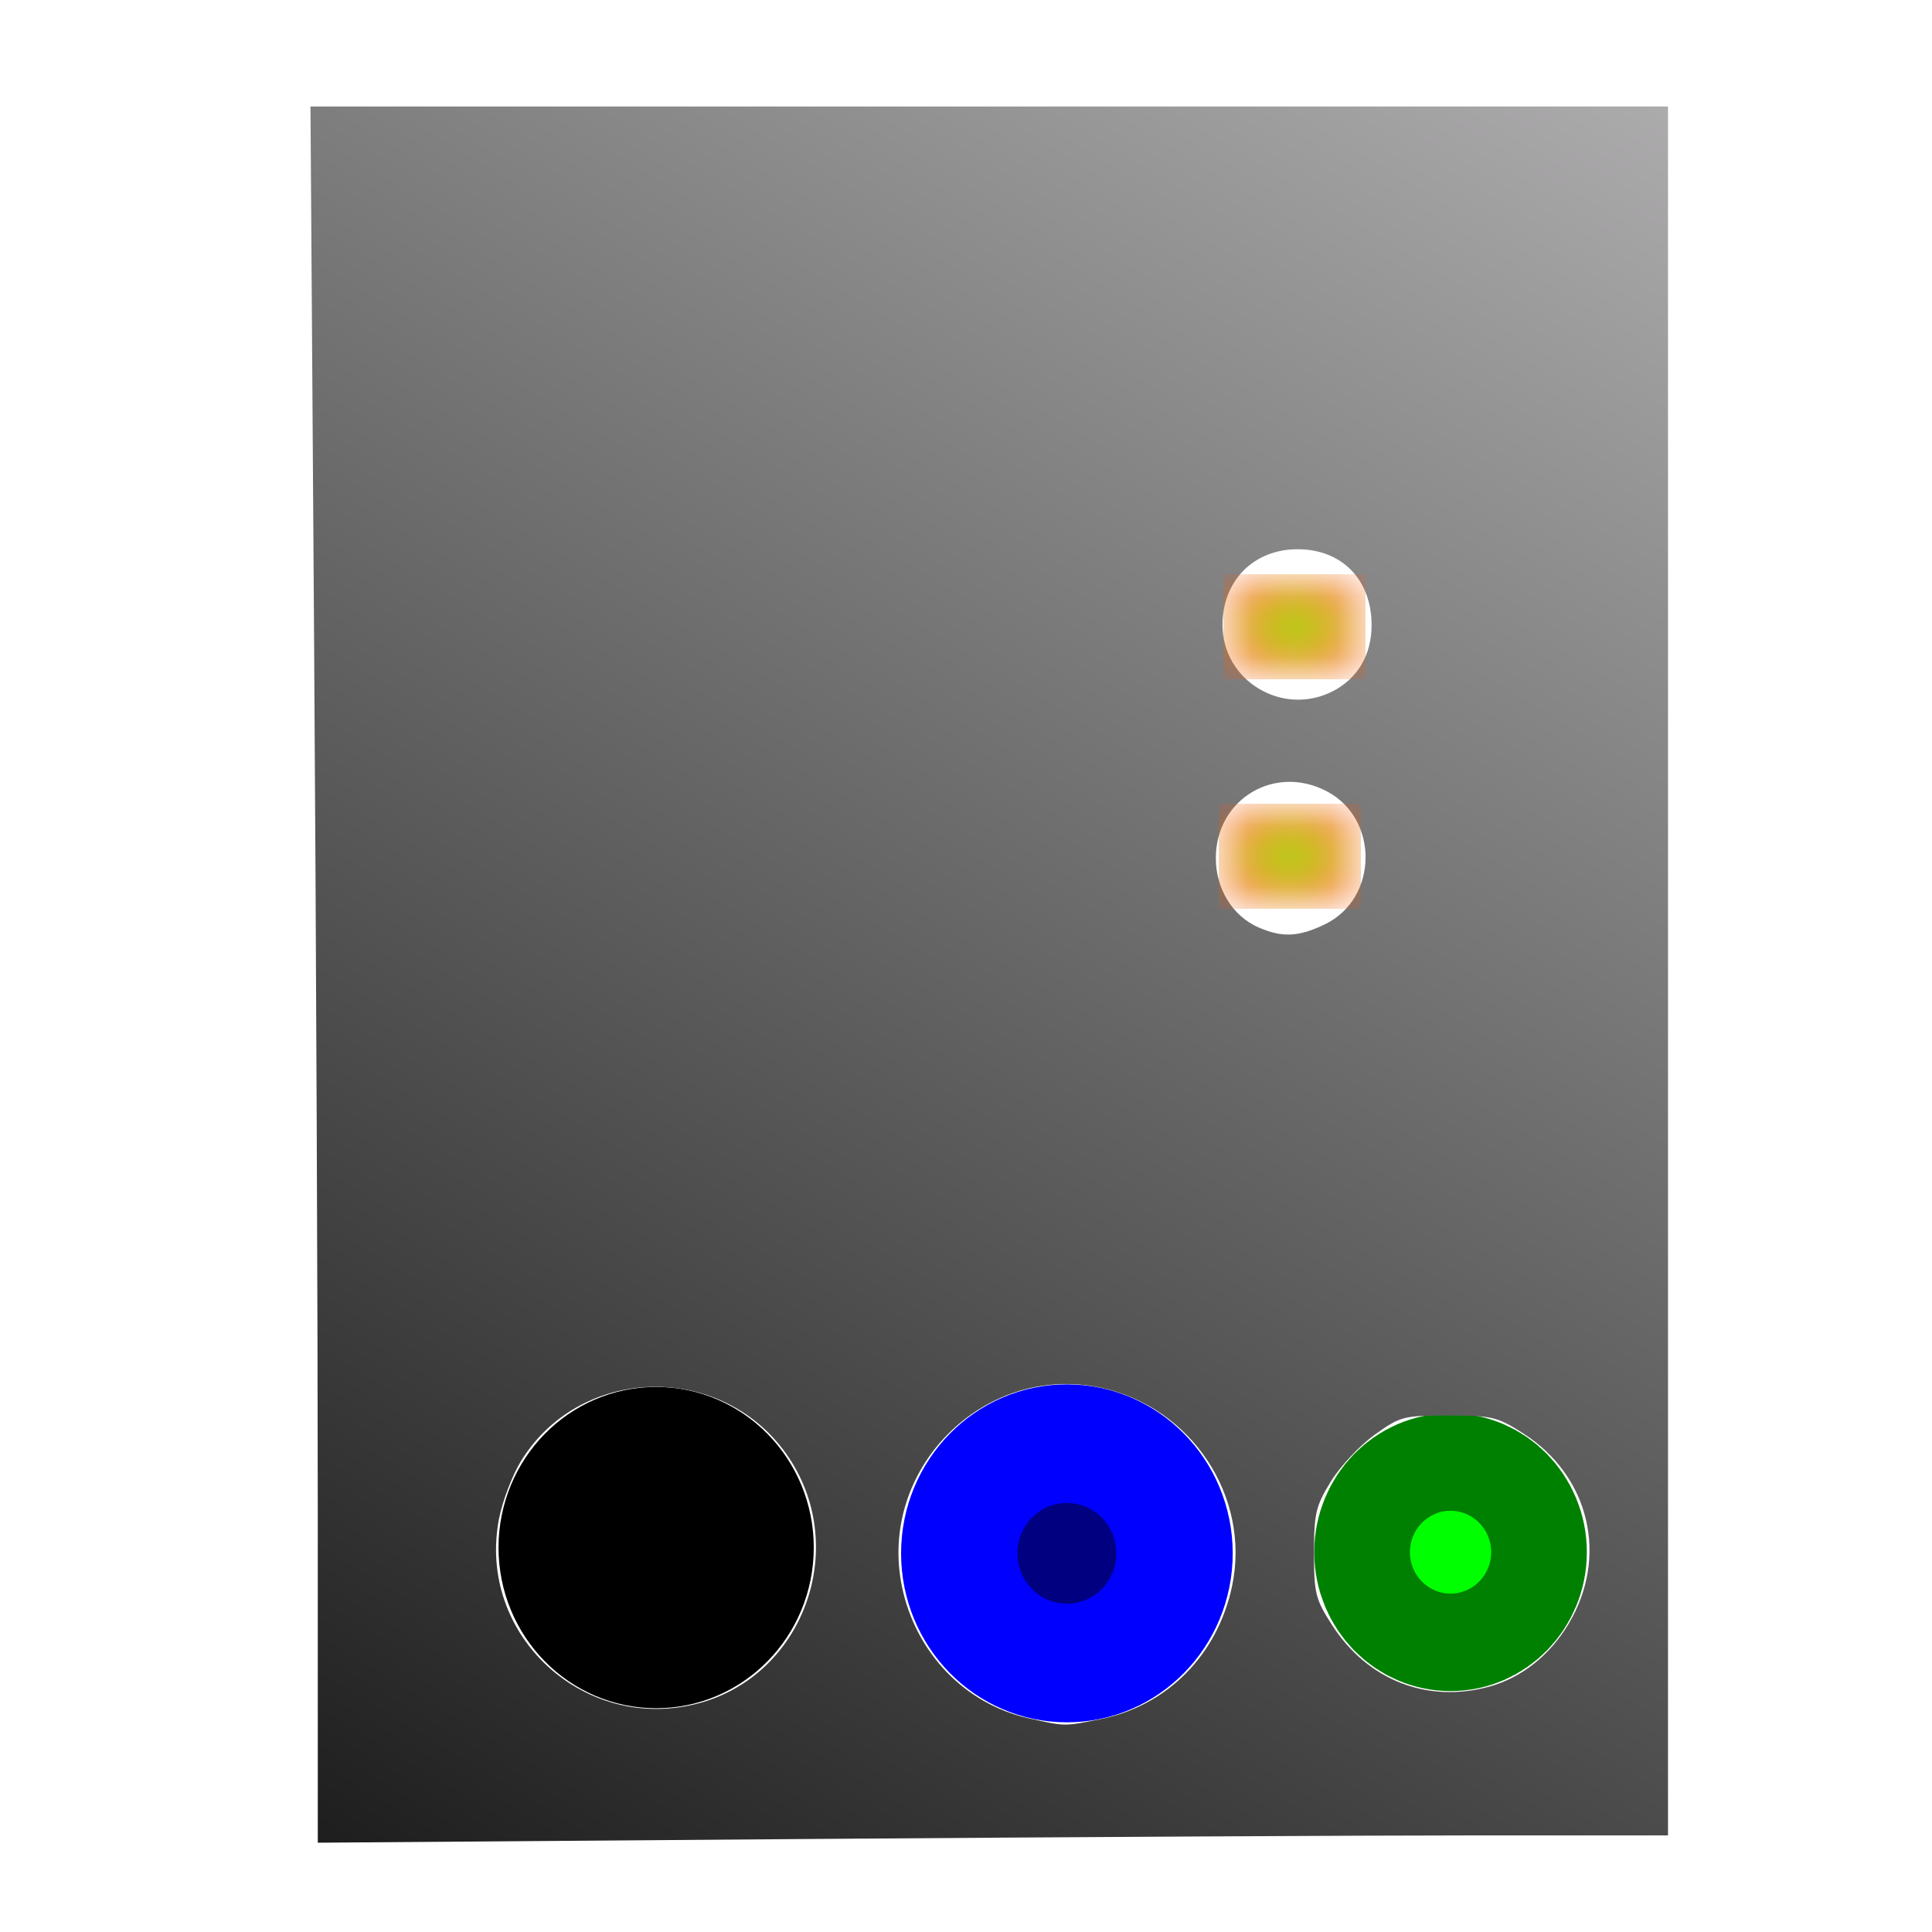
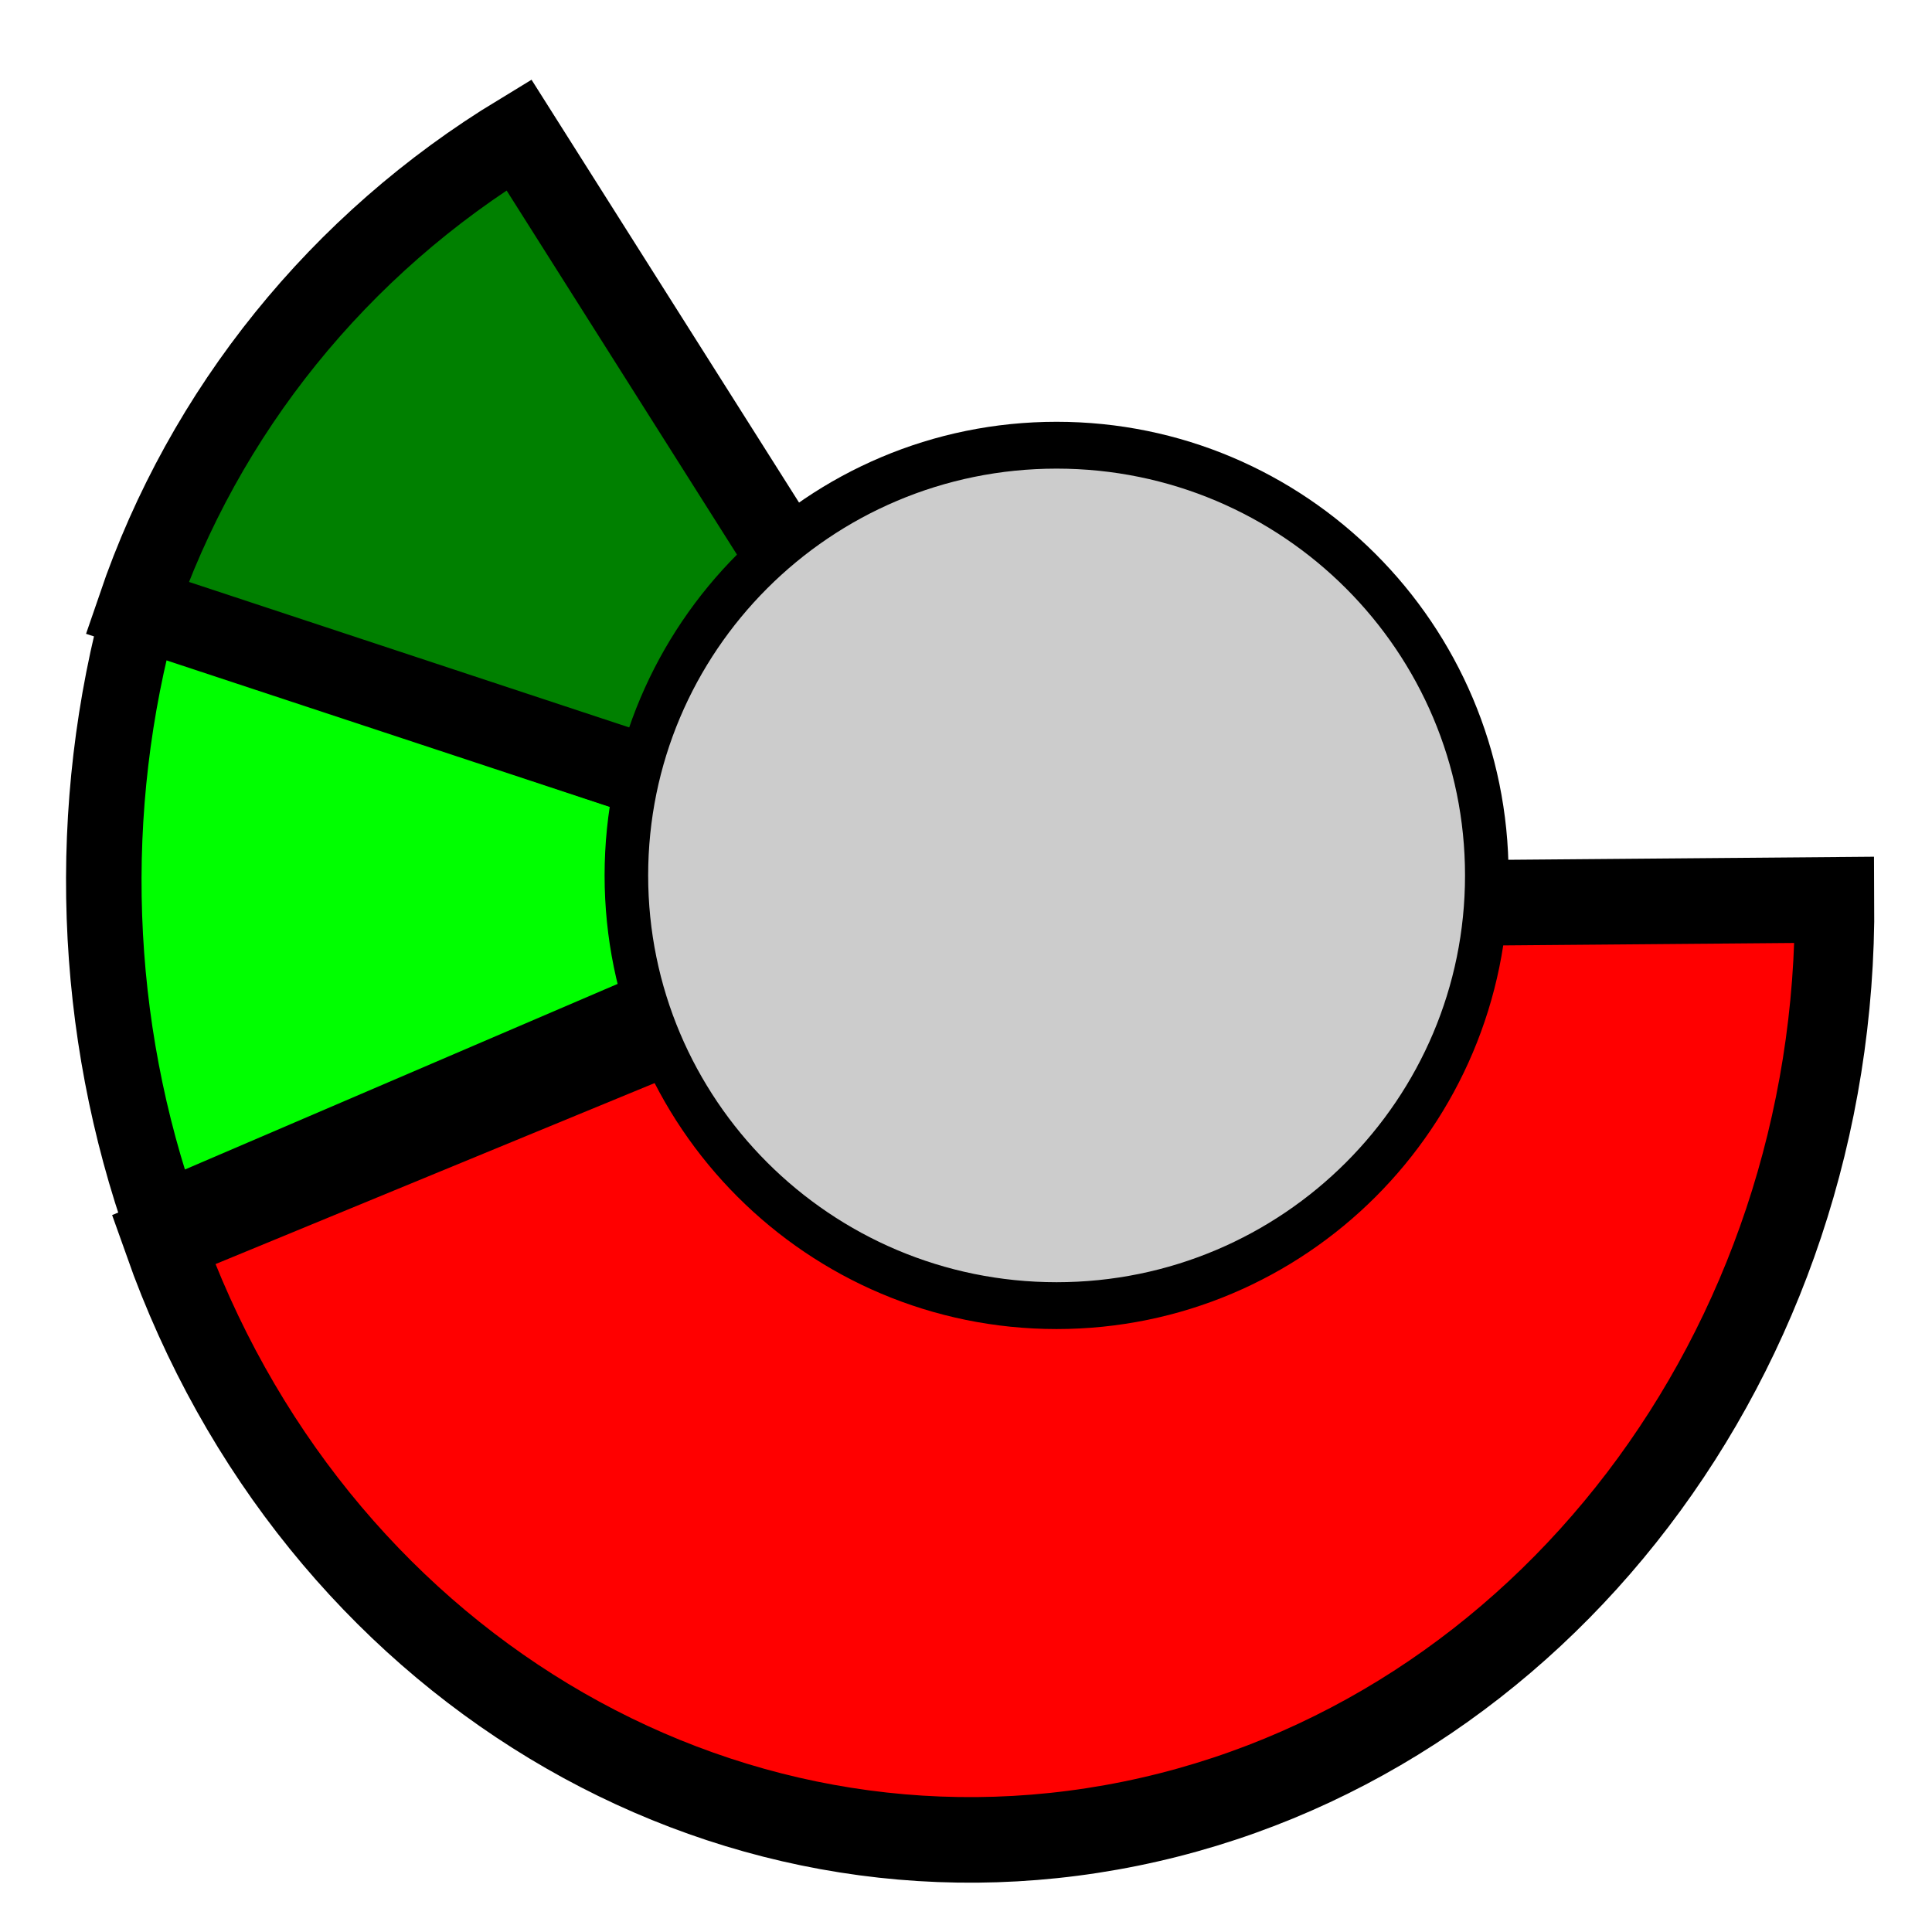
- <svg xmlns="http://www.w3.org/2000/svg" xmlns:xlink="http://www.w3.org/1999/xlink" width="64px" height="64px" id="svg67136">
+ <svg xmlns="http://www.w3.org/2000/svg" width="64px" height="64px" id="svg67136" version="1.1">
  <defs id="defs67138">
-     <linearGradient id="linearGradient69474">
-       <stop style="stop-color:#00ff00;stop-opacity:1;" offset="0" id="stop69476" />
-       <stop style="stop-color:#00ff00;stop-opacity:0;" offset="1" id="stop69478" />
-     </linearGradient>
    <linearGradient id="linearGradient67966">
      <stop style="stop-color:#000000;stop-opacity:1" offset="0" id="stop67968" />
      <stop style="stop-color:#fffdff;stop-opacity:1" offset="1" id="stop67970" />
    </linearGradient>
-     <linearGradient xlink:href="#linearGradient67966" id="linearGradient67984" x1="11.767" y1="79.739" x2="78.5" y2="-31.534" gradientUnits="userSpaceOnUse" />
-     <radialGradient xlink:href="#linearGradient69474" id="radialGradient69480" cx="19.909" cy="55.182" fx="19.909" fy="55.182" r="2.85" gradientUnits="userSpaceOnUse" />
-     <filter id="filter69638" x="-0.305" width="1.609" y="-0.279" height="1.558">
-       <feGaussianBlur stdDeviation="0.693" id="feGaussianBlur69640" />
-     </filter>
-     <radialGradient xlink:href="#linearGradient69474" id="radialGradient69644" gradientUnits="userSpaceOnUse" cx="19.909" cy="55.182" fx="19.909" fy="55.182" r="2.85" />
  </defs>
  <g id="layer1">
-     <path style="fill:none;fill-rule:evenodd;stroke:none;stroke-width:1.487px;stroke-linecap:butt;stroke-linejoin:miter;stroke-opacity:1" d="M 9.744,61.864 L 9.51,2.613 L 56.126,2.613 L 56.126,61.553 L 9.744,61.864 z" id="path67148" />
-     <path style="fill:#000000;stroke:#000000;stroke-width:3.7;stroke-miterlimit:4;stroke-dasharray:none" id="path67154" d="M 20.909,55.182 A 1,1 0 1 1 18.909,55.182 A 1,1 0 1 1 20.909,55.182 z" transform="matrix(1.83228,0,0,1.867336,-14.7433,-51.77753)" />
-     <path style="fill:#000080;stroke:#0000ff;stroke-width:3.7;stroke-miterlimit:4;stroke-dasharray:none" id="path67156" d="M 20.909,55.182 A 1,1 0 1 1 18.909,55.182 A 1,1 0 1 1 20.909,55.182 z" transform="matrix(1.927386,0,0,1.964262,-3.02994,-56.93547)" />
-     <path style="fill:#00ff00;stroke:#008000;stroke-width:3.7;stroke-miterlimit:4;stroke-dasharray:none" id="path67158" d="M 20.909,55.182 A 1,1 0 1 1 18.909,55.182 A 1,1 0 1 1 20.909,55.182 z" transform="matrix(1.584325,0,0,1.614637,16.50896,-37.68067)" />
-     <path style="fill:url(#linearGradient67984);stroke:none;stroke-width:0.673;stroke-miterlimit:4;stroke-dasharray:none;fill-opacity:1" d="M 10.527,50.148 C 10.527,44.157 10.473,31.216 10.406,21.391 L 10.285,3.527 L 32.77,3.527 L 55.255,3.527 L 55.255,32.164 L 55.255,60.8 L 48.845,60.8 C 45.32,60.8 35.257,60.855 26.482,60.921 L 10.527,61.042 L 10.527,50.148 z M 36.451,56.95 C 38.659,56.512 40.333,54.82 40.814,52.542 C 41.44,49.573 39.46,46.595 36.442,45.964 C 32.568,45.155 29.069,48.678 29.881,52.57 C 30.336,54.751 31.965,56.445 34.062,56.916 C 35.297,57.194 35.23,57.193 36.451,56.95 L 36.451,56.95 z M 23.164,56.419 C 26.606,55.485 28.137,51.317 26.143,48.303 C 24.035,45.118 19.275,45.159 17.271,48.379 C 16.981,48.844 16.65,49.706 16.534,50.294 C 15.775,54.151 19.35,57.453 23.164,56.419 L 23.164,56.419 z M 49.345,55.869 C 50.403,55.576 51.335,54.837 51.957,53.8 C 53.293,51.572 52.661,48.896 50.466,47.488 C 49.6,46.932 49.428,46.891 47.98,46.891 C 46.491,46.891 46.387,46.918 45.535,47.53 C 45.046,47.881 44.395,48.577 44.087,49.075 C 43.586,49.889 43.529,50.131 43.528,51.441 C 43.527,52.78 43.576,52.975 44.124,53.829 C 45.3,55.662 47.29,56.439 49.345,55.869 L 49.345,55.869 z M 43.891,30.618 C 45.647,29.768 45.695,27.148 43.971,26.223 C 42.239,25.295 40.276,26.466 40.276,28.426 C 40.276,29.444 40.833,30.349 41.69,30.722 C 42.478,31.065 43.021,31.039 43.891,30.618 L 43.891,30.618 z M 44.158,22.894 C 44.978,22.47 45.436,21.686 45.436,20.709 C 45.436,19.202 44.453,18.194 42.982,18.194 C 41.531,18.194 40.497,19.238 40.497,20.701 C 40.497,22.557 42.495,23.754 44.158,22.894 L 44.158,22.894 z" id="path67194" />
-     <path style="fill:url(#radialGradient69480);fill-opacity:1;stroke:#ff0000;stroke-width:3.7;stroke-miterlimit:4;stroke-dasharray:none;filter:url(#filter69638)" id="path67160" d="M 20.909,55.182 A 1,1 0 1 1 18.909,55.182 A 1,1 0 1 1 20.909,55.182 z" transform="matrix(1.457831,0,0,1.110528,13.85906,-40.51558)" />
-     <path style="fill:url(#radialGradient69644);fill-opacity:1;stroke:#ff0000;stroke-width:3.7;stroke-miterlimit:4;stroke-dasharray:none;filter:url(#filter69638)" id="path69642" d="M 20.909,55.182 A 1,1 0 1 1 18.909,55.182 A 1,1 0 1 1 20.909,55.182 z" transform="matrix(1.457831,0,0,1.110528,13.70319,-32.91733)" />
+     <path style="fill:none;stroke:none" d="M 9.654,61.604 9.422,2.436 l 46.143,0 0,58.857 -45.911,0.311 z" id="path67148" />
+     <path style="fill:#ff0000;stroke:#000000" id="path3632" d="m 54.959,40.032 a 10.865,10.9 0 0 1 -21.015,3.972 l 10.15,-3.888 z" transform="matrix(2.634254,0,0,2.834823,-84.00443,-83.67519)" />
+     <path style="fill:#00ff00;stroke:#000000" id="path3632-4" d="M 33.459,44.086 A 11.419,10.9 0 0 1 33.172,36.934 l 10.922,3.182 z" transform="matrix(2.501196,0,0,2.873935,-78.28756,-86.11385)" />
+     <path style="fill:#008000;stroke:#000000" id="path3632-4-8" d="m 33.047,37.356 a 11.419,10.9 0 0 1 4.386,-6.094 l 6.661,8.853 z" transform="matrix(2.628039,0.1791886,-0.1840754,2.699711,-75.43277,-86.6409)" />
+     <path style="fill:#cccccc;fill-rule:evenodd;stroke:#000000;stroke-width:1px;stroke-linecap:butt;stroke-linejoin:miter;stroke-opacity:1" id="path2858" d="m 54.429,38.967 a 9.875,9.186 0 1 1 -19.75,0 9.875,9.186 0 1 1 19.75,0 z" transform="matrix(1.443192,0,0,1.551431,-29.29897,-31.45533)" />
  </g>
</svg>
